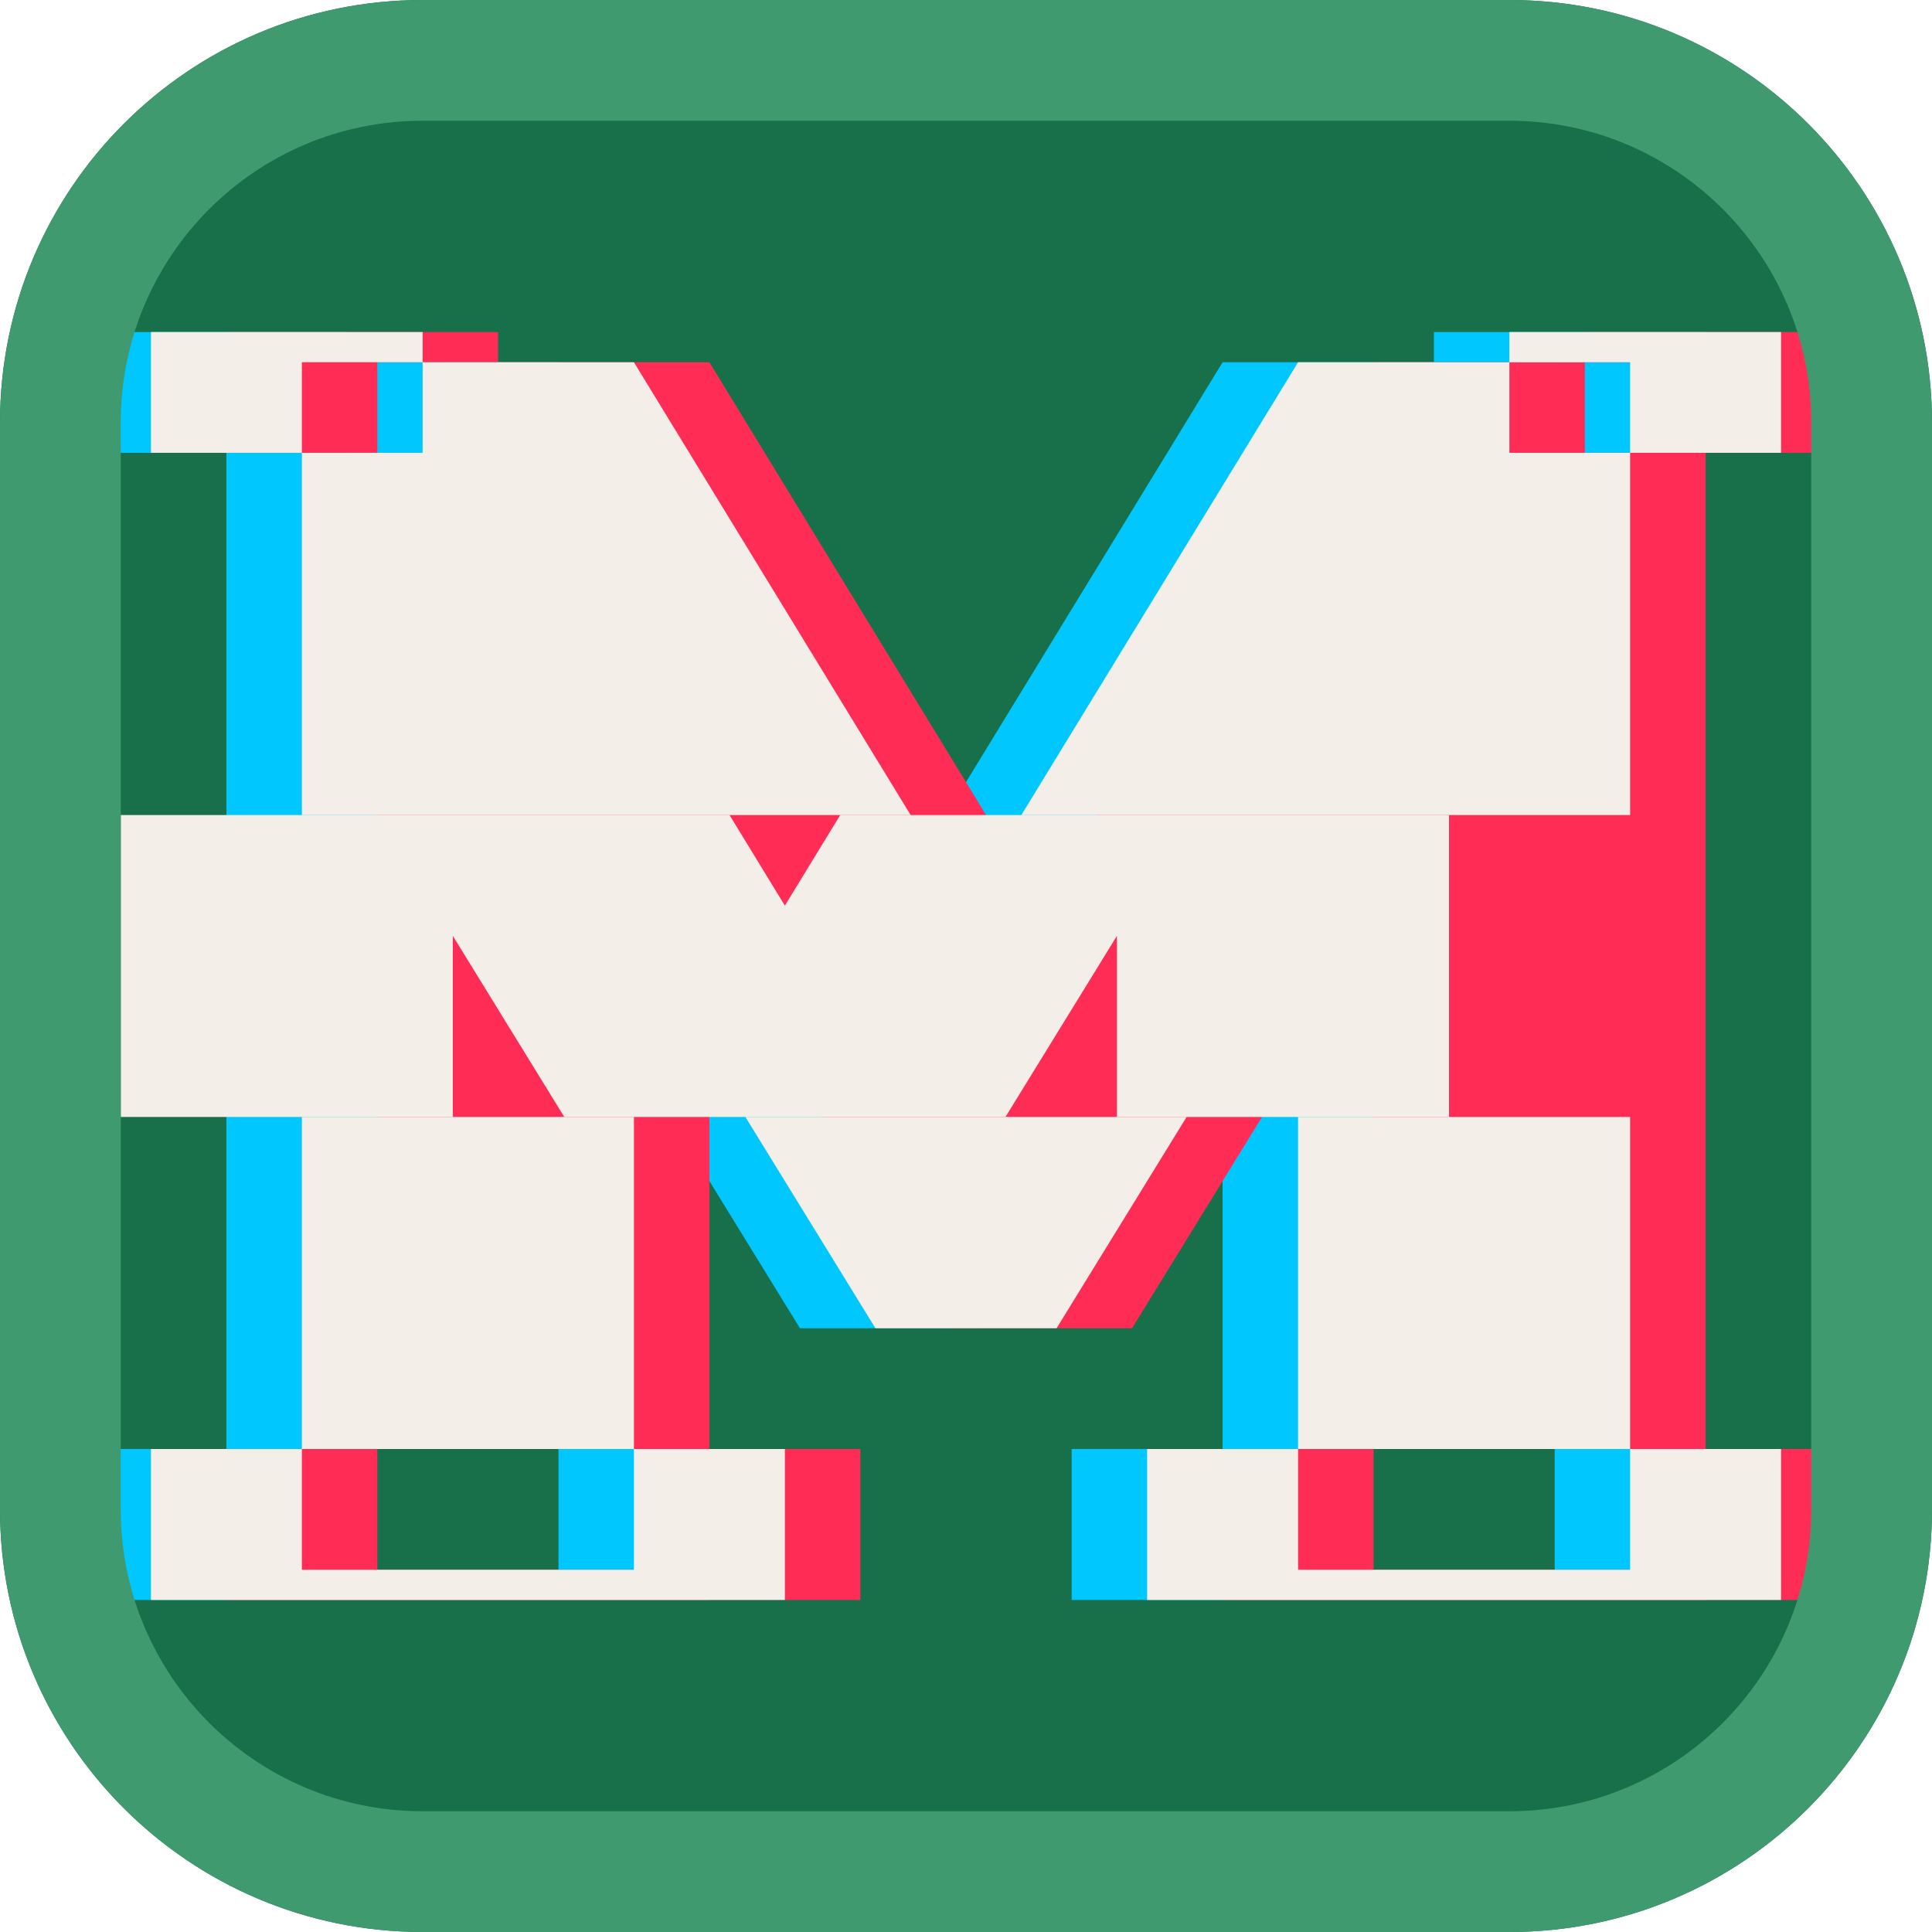
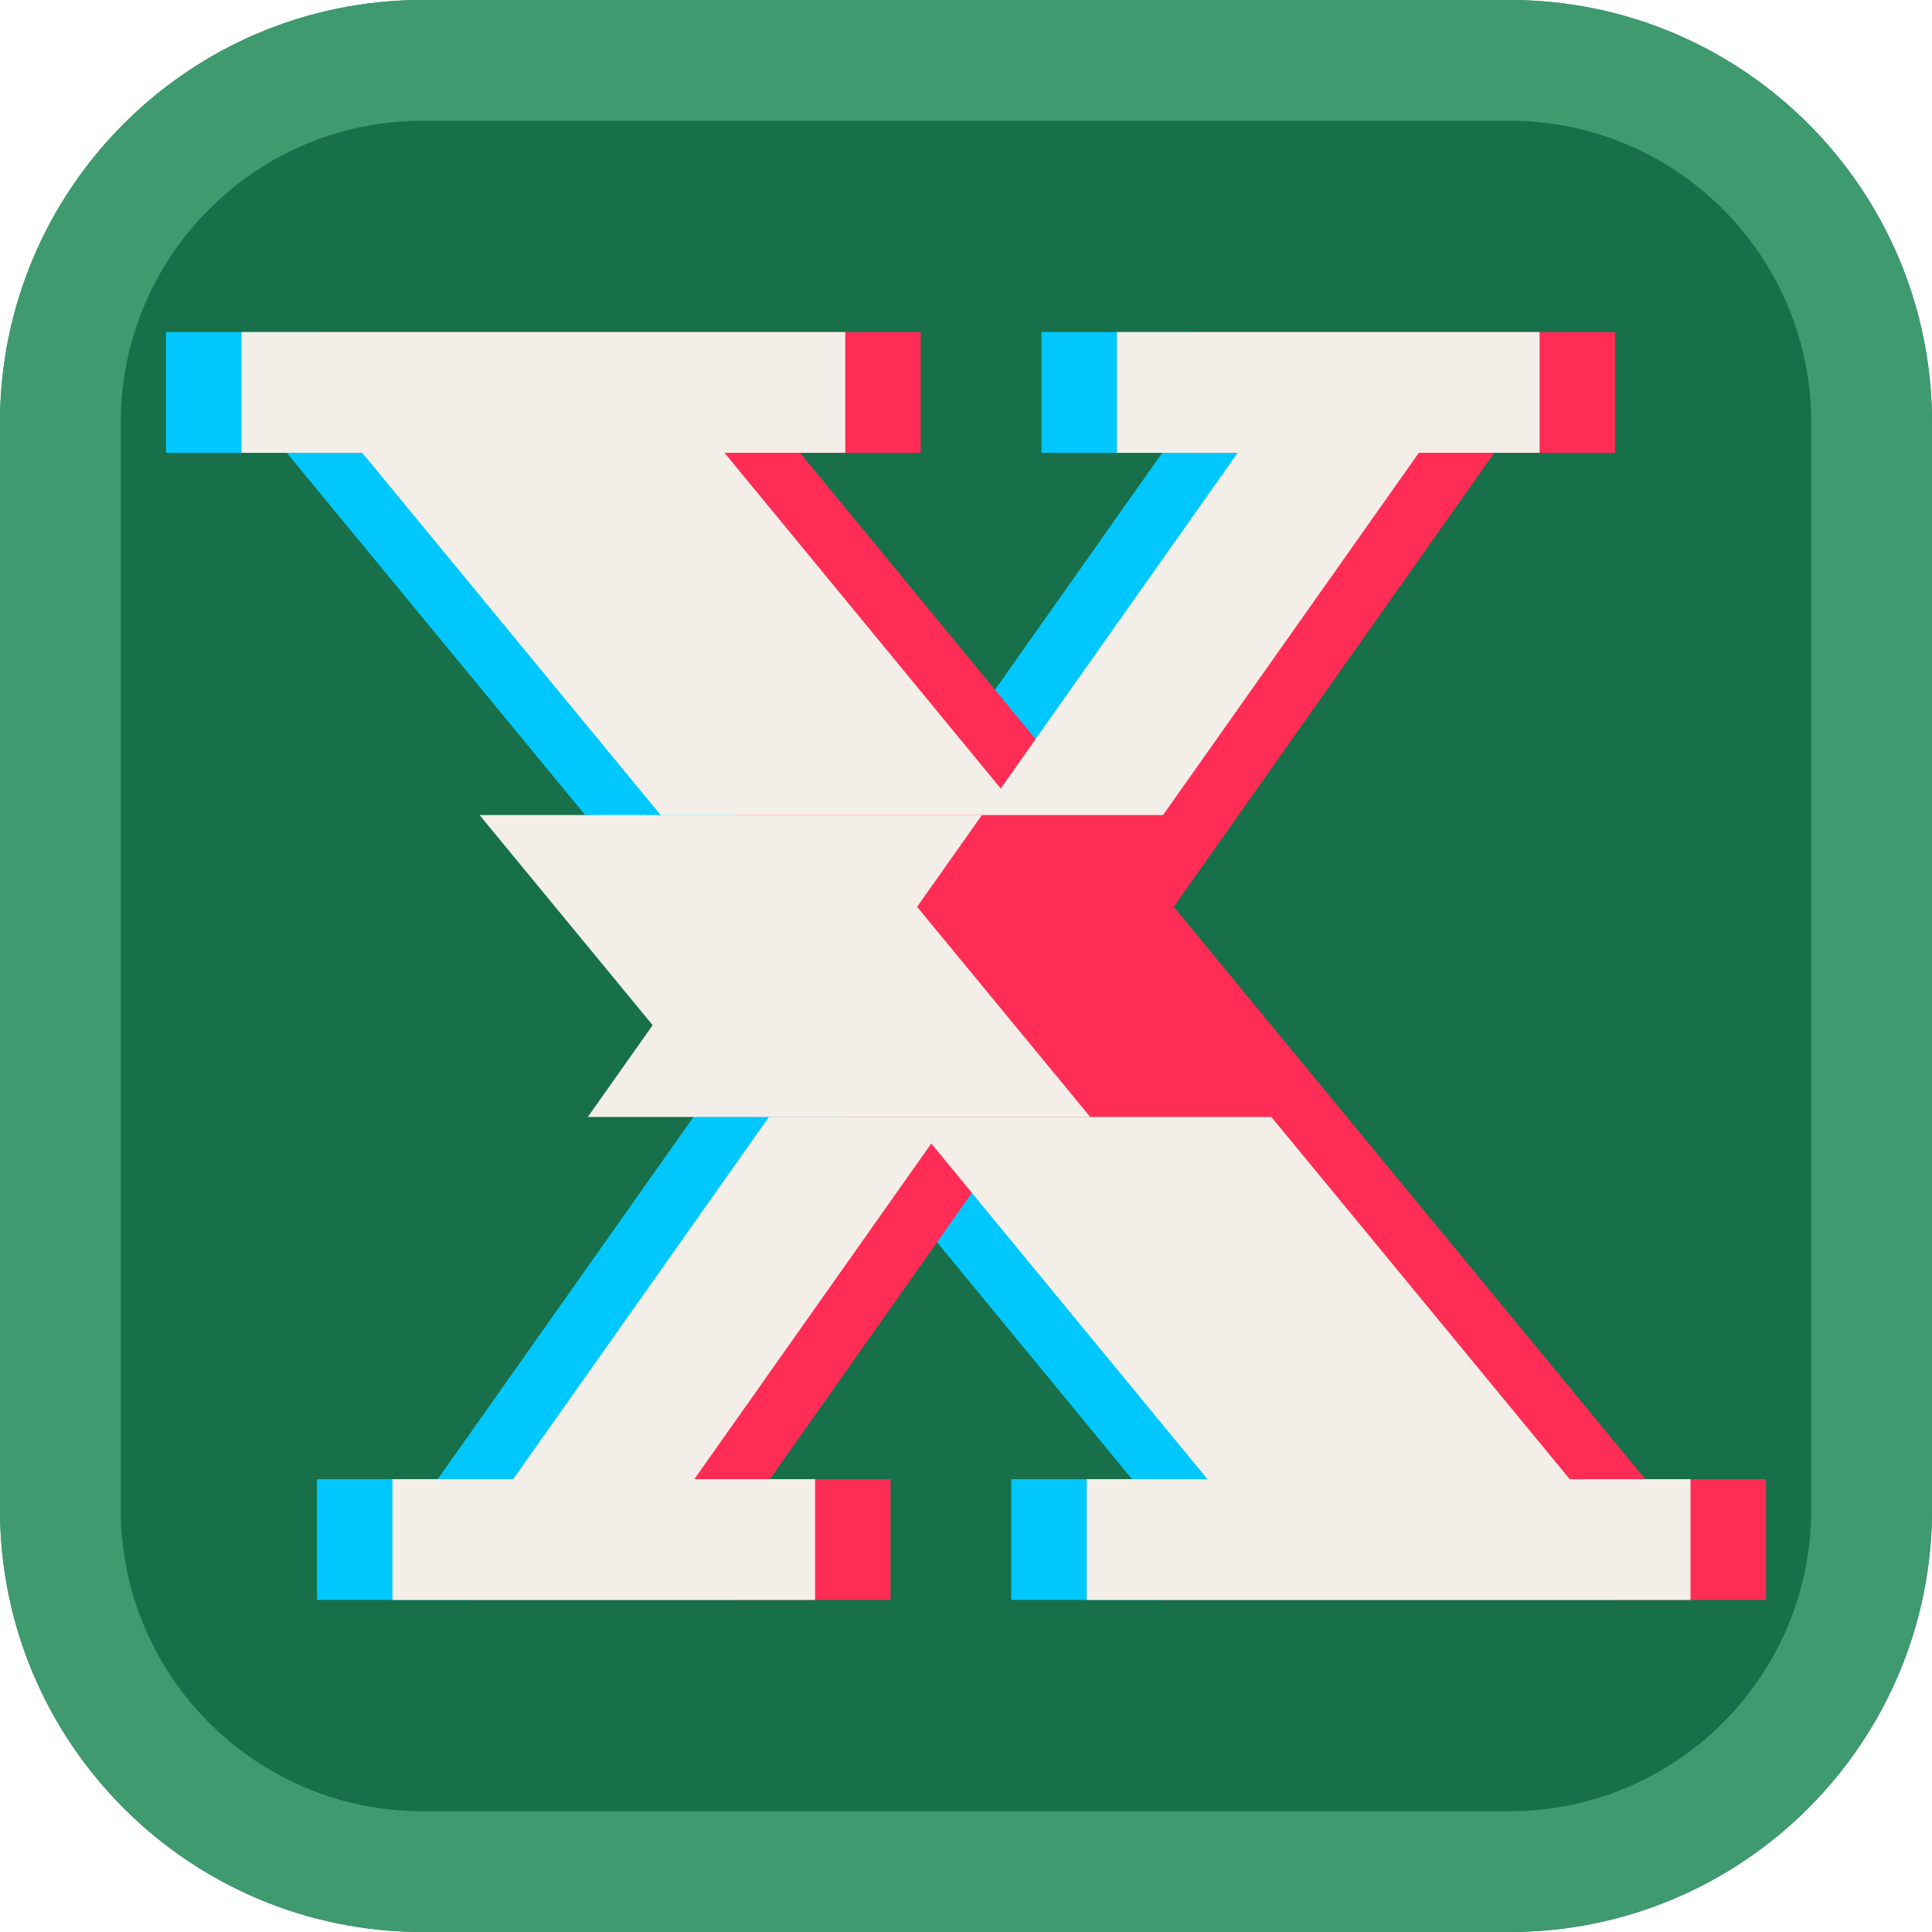
<svg xmlns="http://www.w3.org/2000/svg" viewBox="0 0 64 64" role="img" aria-label="MAXIMUS">
  <defs>
-     <path id="L" d="M10 52V12H21L32 30L43 12H54V52H43V31L35 44H29L21 31V52Z M5 48H26V53H5Z M38 48H59V53H38Z M5 11H14V15H5Z M50 11H59V15H50Z" fill-rule="evenodd" />
+     <path id="L" d="M8 11H28V15H24L33.15 26.12L41 15H37V11H51V15H47L36.38 30.04L52 49H56V53H36V49H40L30.85 37.88L23 49H27V53H13V49H17L27.62 33.96L12 15H8Z" fill-rule="evenodd" />
    <clipPath id="b0">
      <rect x="-10" y="0" width="84" height="27" />
    </clipPath>
    <clipPath id="b1">
      <rect x="-10" y="27" width="84" height="10" />
    </clipPath>
    <clipPath id="b2">
      <rect x="-10" y="37" width="84" height="27" />
    </clipPath>
  </defs>
  <rect width="64" height="64" rx="14" fill="#17704A" />
  <use href="#L" x="-2.5" fill="#00C8FF" />
  <use href="#L" x="2.5" fill="#FF2D55" />
  <g clip-path="url(#b0)">
    <use href="#L" x="0" fill="#F3EFE8" />
  </g>
  <g clip-path="url(#b1)">
    <use href="#L" x="-6" fill="#F3EFE8" />
  </g>
  <g clip-path="url(#b2)">
    <use href="#L" x="0" fill="#F3EFE8" />
  </g>
  <rect x="2" y="2" width="60" height="60" rx="12" fill="none" stroke="#3F9A70" stroke-width="4" />
</svg>
